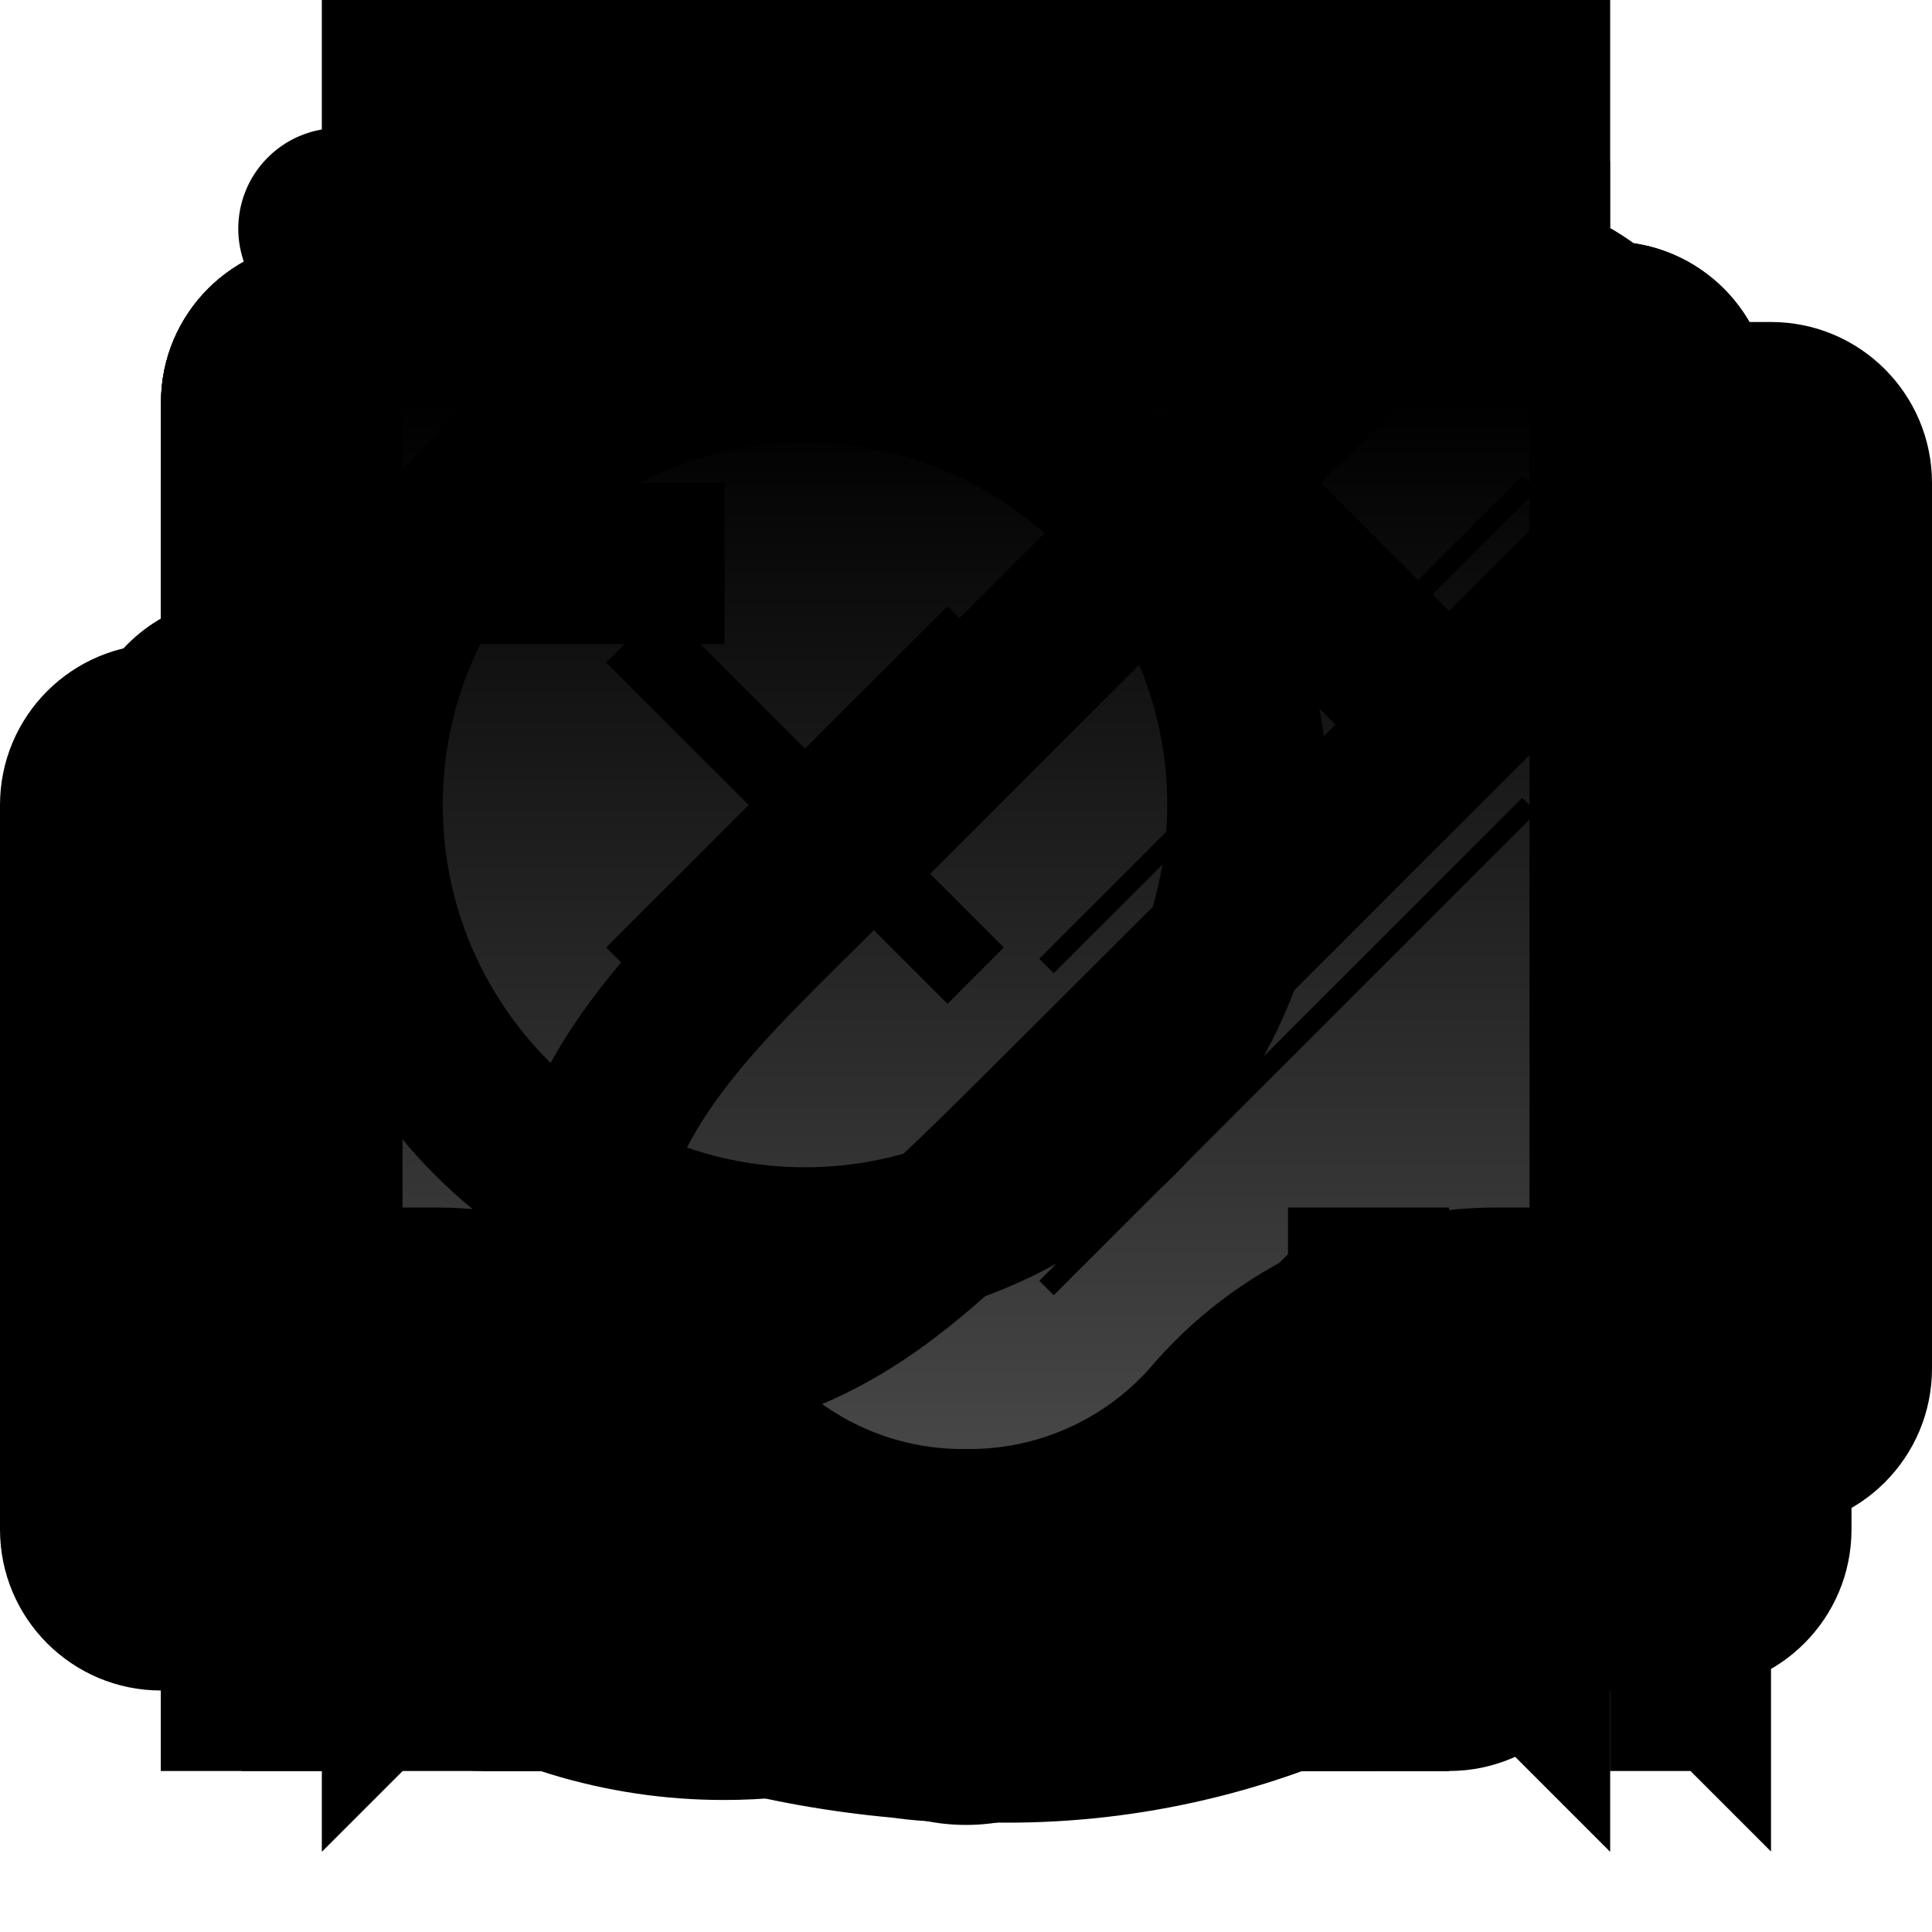
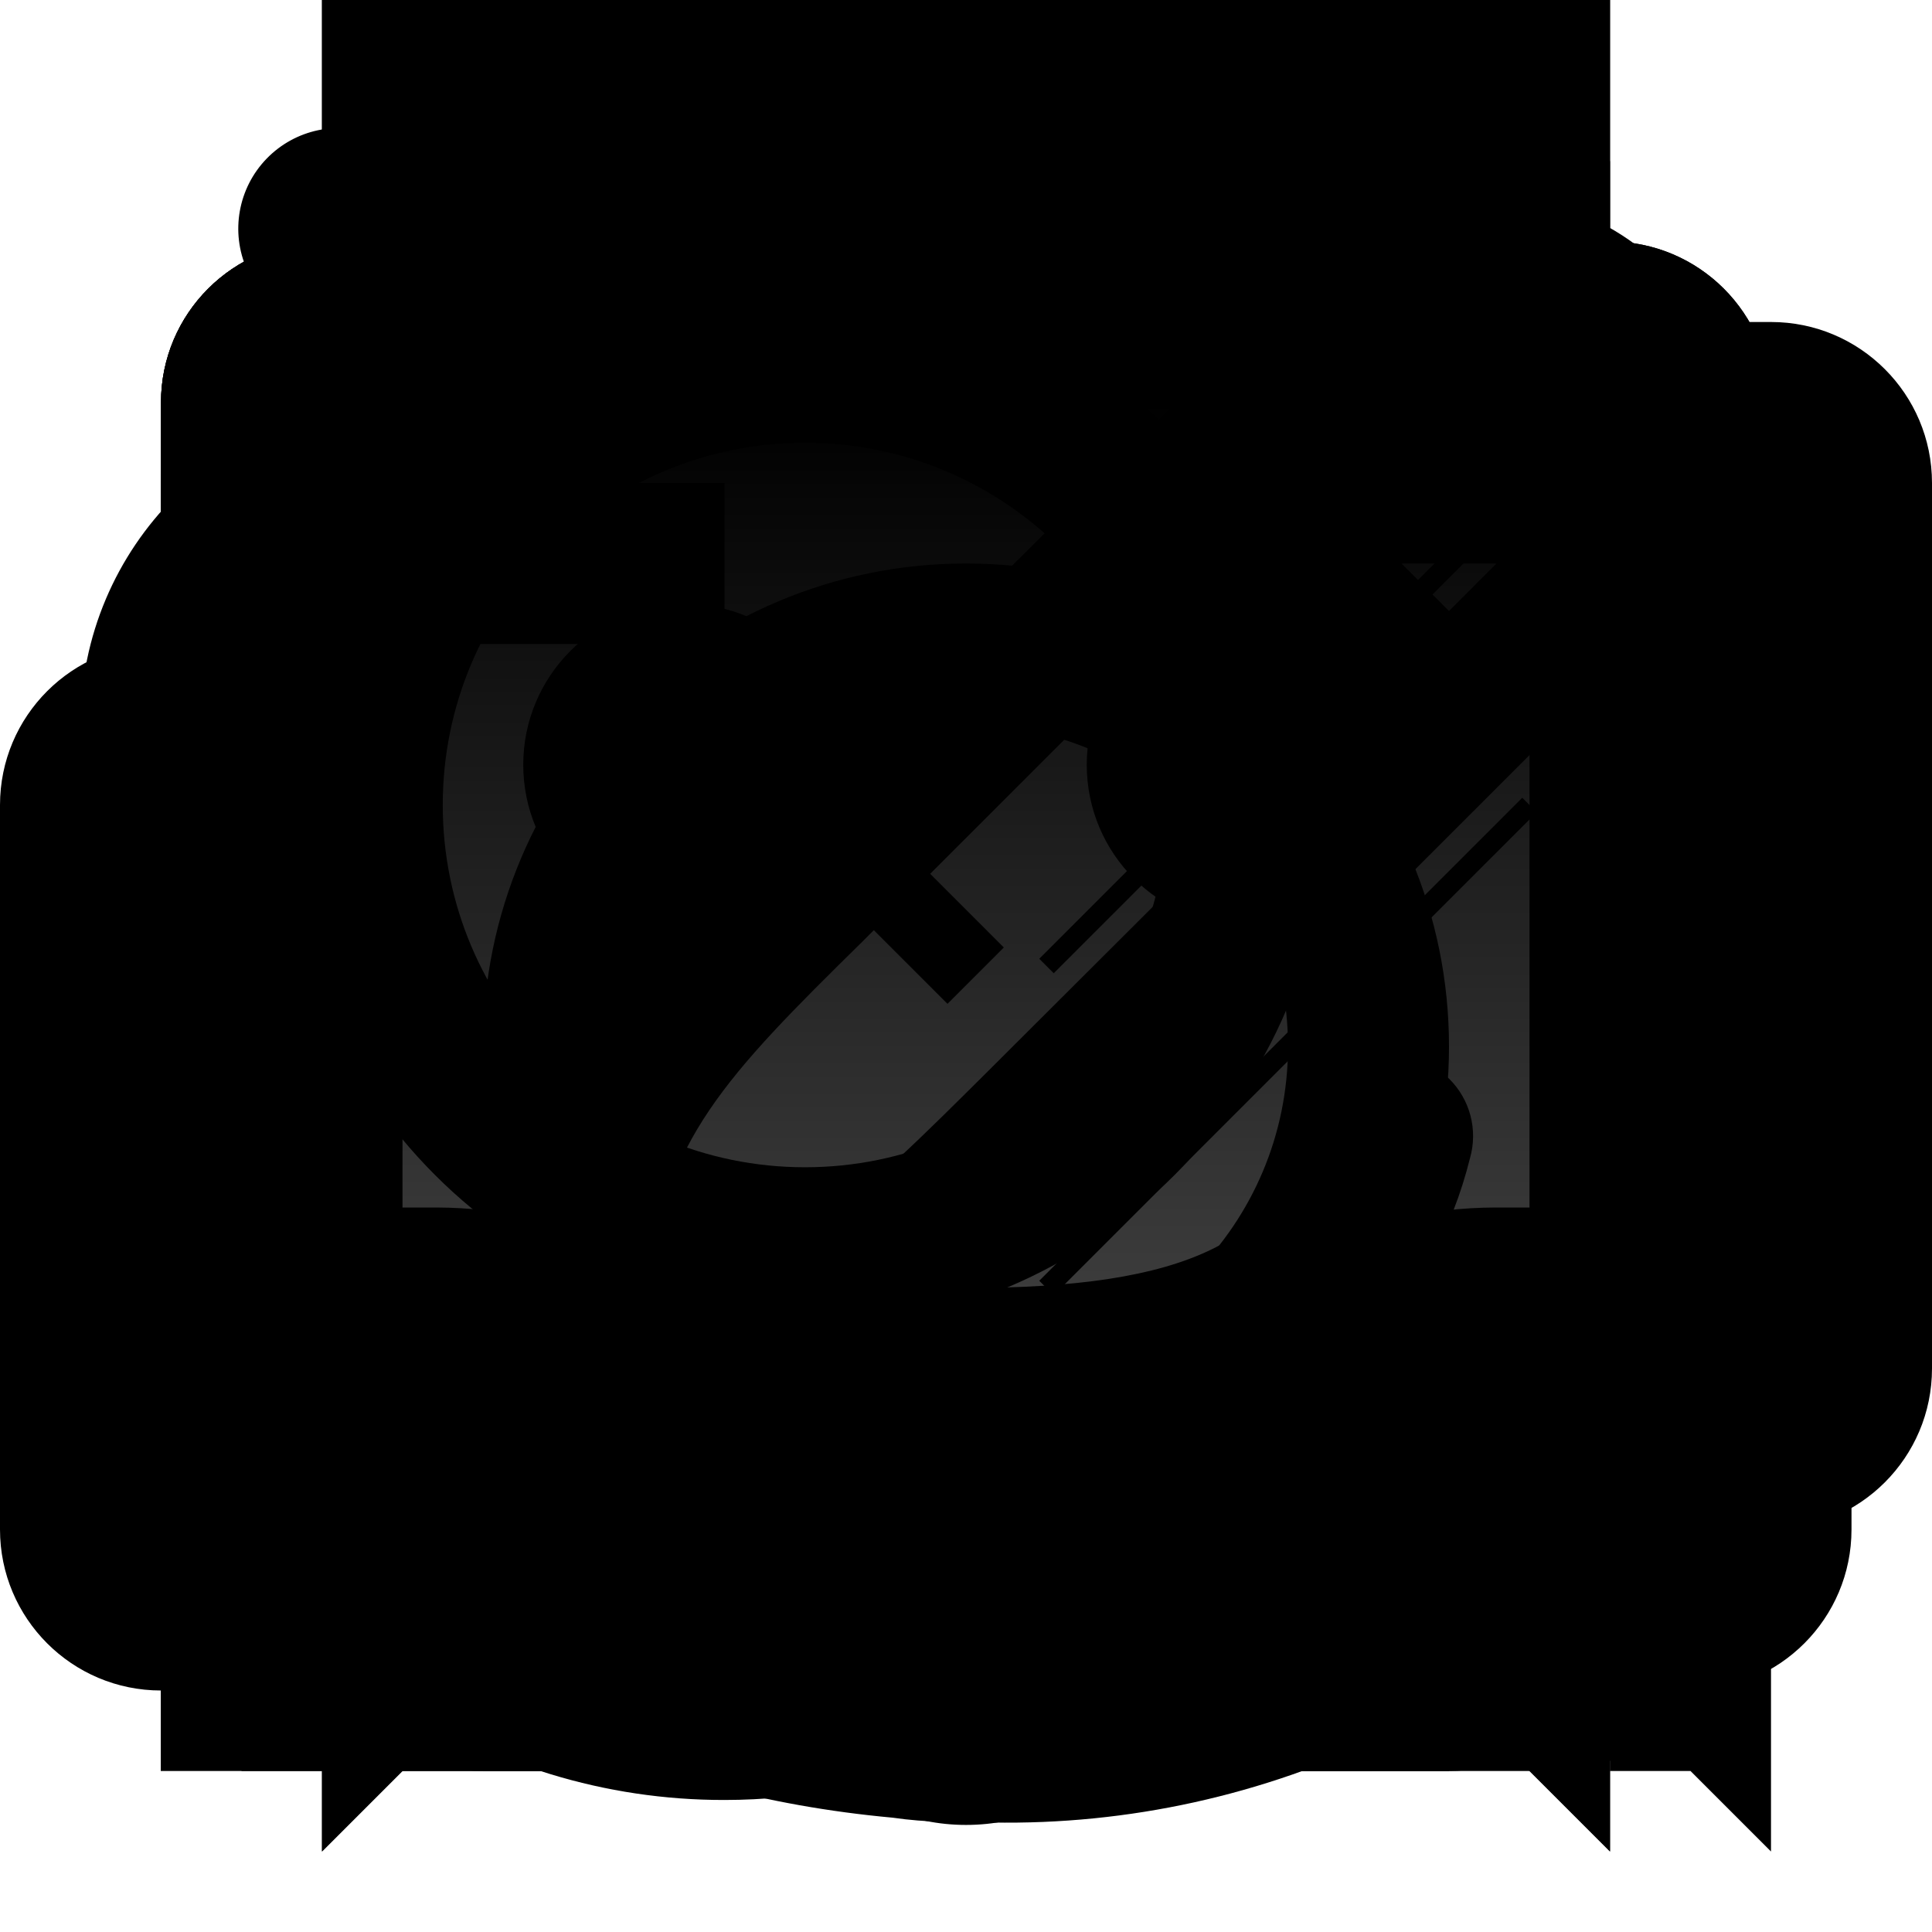
<svg xmlns="http://www.w3.org/2000/svg" viewBox="0 0 24 24">
  <defs>
    <radialGradient id="radial-gradient" cx="12" cy="-89.94" r="11.42" gradientTransform="translate(22.5 -44.54) rotate(180) scale(0.88 0.66)" gradientUnits="userSpaceOnUse">
      <stop offset="0" stop-color="#00c869" />
      <stop offset="0.01" stop-color="#00c869" stop-opacity="0.99" />
      <stop offset="0.28" stop-color="#00c869" stop-opacity="0.64" />
      <stop offset="0.52" stop-color="#00c869" stop-opacity="0.37" />
      <stop offset="0.73" stop-color="#00c869" stop-opacity="0.17" />
      <stop offset="0.9" stop-color="#00c869" stop-opacity="0.04" />
      <stop offset="1" stop-color="#00c869" stop-opacity="0" />
    </radialGradient>
    <linearGradient id="linear-gradient" x1="12" y1="19" x2="12" y2="5" gradientUnits="userSpaceOnUse">
      <stop offset="0" stop-color="#fff" />
      <stop offset="1" />
    </linearGradient>
  </defs>
  <g id="icn24">
    <g id="bell-ringed">
      <rect width="24" height="24" style="fill: none" />
      <path d="M16,9.5V14l2,2v1H6V16l2-2V9.5a4,4,0,0,1,4-4h0A4,4,0,0,1,16,9.5Z" />
      <path d="M13.5,18a1.5,1.5,0,0,1-3,0Z" />
      <path d="M19.68,19.18,19,18.47a3.5,3.5,0,0,0,0-4.95l.71-.71a4.5,4.5,0,0,1,0,6.36Z" />
      <path d="M21.1,20.6l-.71-.71a5.5,5.5,0,0,0,0-7.78l.71-.71a6.5,6.5,0,0,1,0,9.19Z" />
      <path d="M4.32,19.18a4.5,4.5,0,0,1,0-6.36l.71.71a3.5,3.5,0,0,0,0,4.95Z" />
      <path d="M2.9,20.6a6.5,6.5,0,0,1,0-9.19l.71.71a5.5,5.5,0,0,0,0,7.78Z" />
    </g>
    <g id="star">
      <rect id="space" width="24" height="24" style="fill: none" />
      <polygon id="_Path_" data-name="&lt;Path&gt;" points="15.79 13.49 21.97 9 14.33 9 11.97 1.74 9.61 9 1.97 9 8.15 13.49 5.79 20.76 11.97 16.27 18.15 20.76 15.79 13.49" />
    </g>
    <g id="star-wire">
      <rect id="space-2" data-name="space" width="24" height="24" style="fill: none" />
      <path d="M12,6.59l.93,2.87.34,1h4.11l-2.45,1.78-.88.64.34,1,.93,2.87-2.45-1.78L12,14.41l-.88.64L8.64,16.83,9.58,14l.34-1L9,12.28,6.59,10.5H10.7l.34-1L12,6.59m0-4.85L9.61,9H2l6.18,4.49L5.79,20.76,12,16.27l6.18,4.49-2.36-7.27L22,9H14.33L12,1.73Z" />
    </g>
    <g id="bell-muted">
      <rect id="space-3" data-name="space" width="24" height="24" style="fill: none" />
      <path d="M7,8.84,15.17,17H5V16l2-2V9A.86.86,0,0,1,7,8.84ZM10,18h4a2,2,0,0,1-4,0Zm7-4.83V9a5,5,0,0,0-5-5A4.92,4.92,0,0,0,8.91,5.08L5.12,1.29,3.71,2.71l16,16,1.41-1.42Z" />
    </g>
    <g id="more">
      <rect id="space-4" data-name="space" width="24" height="24" style="fill: none" />
      <path d="M14,12a2,2,0,1,1-2-2A2,2,0,0,1,14,12ZM12,4a2,2,0,1,0,2,2A2,2,0,0,0,12,4Zm0,12a2,2,0,1,0,2,2A2,2,0,0,0,12,16Z" />
    </g>
    <g id="forward">
      <rect id="space-5" data-name="space" width="24" height="24" style="fill: none" />
      <polygon id="_Path_2" data-name="&lt;Path&gt;" points="5 10 12.5 2.5 20 10 15 10 12.5 21 10 10 5 10" />
    </g>
    <g id="reply">
      <rect id="space-6" data-name="space" width="24" height="24" style="fill: none" />
      <path d="M21,19A13.36,13.36,0,0,0,10,8V4L2.5,11.5,10,19V14C14.55,14,18.73,15.11,21,19Z" />
    </g>
    <g id="forwarded">
      <g id="space-7" data-name="space">
        <rect width="24" height="24" style="fill: none" />
      </g>
      <path d="M12.5,20.5A1.5,1.5,0,0,1,11,19V9.12L8.06,12.06A1.5,1.5,0,1,1,5.94,9.94l5.5-5.5a1.5,1.5,0,0,1,2.12,0l5.5,5.5a1.5,1.5,0,0,1-2.12,2.12L14,9.12V19A1.5,1.5,0,0,1,12.5,20.5Z" />
    </g>
    <g id="replied">
      <rect width="24" height="24" style="fill: none" />
      <path d="M18.58,19.55C16.5,15,13.38,13,8.18,13h0l2.92,2.92a1.5,1.5,0,0,1-2.12,2.12l-5.5-5.5a1.5,1.5,0,0,1,0-2.12l5.5-5.5a1.5,1.5,0,0,1,2.12,2.12l-3,3h.07c6.38,0,10.55,2.65,13.13,8.29A1.5,1.5,0,0,1,18.58,19.55Z" />
    </g>
    <g id="gear">
      <g id="space-8" data-name="space">
        <rect width="24" height="24" style="fill: none" />
      </g>
      <g id="_Group_" data-name="&lt;Group&gt;">
        <path d="M3.3,13.87l-.37-.09A1.85,1.85,0,0,1,1.51,12s0,0,0,0a1.85,1.85,0,0,1,1.43-1.76l.37-.09A1.92,1.92,0,0,0,4.6,9l0-.07a1.92,1.92,0,0,0-.1-1.74l-.19-.32a1.85,1.85,0,0,1,.24-2.26l0,0a1.85,1.85,0,0,1,2.26-.24l.32.19a1.92,1.92,0,0,0,1.74.1L9,4.6a1.92,1.92,0,0,0,1.16-1.3l.09-.37A1.85,1.85,0,0,1,12,1.51h0a1.85,1.85,0,0,1,1.76,1.43l.09.37A1.92,1.92,0,0,0,15,4.6l.07,0a1.92,1.92,0,0,0,1.74-.1l.32-.19a1.85,1.85,0,0,1,2.26.24l0,0a1.85,1.85,0,0,1,.24,2.26l-.19.32a1.92,1.92,0,0,0-.1,1.74l0,.07a1.92,1.92,0,0,0,1.3,1.16l.37.09A1.85,1.85,0,0,1,22.5,12s0,0,0,0a1.85,1.85,0,0,1-1.43,1.76l-.37.09A1.92,1.92,0,0,0,19.4,15l0,.07a1.92,1.92,0,0,0,.1,1.74l.19.32a1.85,1.85,0,0,1-.24,2.26l0,0a1.85,1.85,0,0,1-2.26.24l-.32-.19a1.92,1.92,0,0,0-1.74-.1l-.07,0a1.92,1.92,0,0,0-1.16,1.3l-.09.37A1.85,1.85,0,0,1,12,22.49h0a1.85,1.85,0,0,1-1.76-1.43l-.09-.37A1.92,1.92,0,0,0,9,19.4l-.07,0a1.92,1.92,0,0,0-1.74.1l-.32.19a1.85,1.85,0,0,1-2.26-.24l0,0a1.85,1.85,0,0,1-.24-2.26l.19-.32a1.92,1.92,0,0,0,.1-1.74l0-.07A1.92,1.92,0,0,0,3.3,13.87ZM12,7a5,5,0,1,0,5,5A5,5,0,0,0,12,7Z" />
      </g>
    </g>
    <g id="exit">
      <g id="space-9" data-name="space">
        <rect width="24" height="24" style="fill: none" />
      </g>
      <path d="M11,21H5.5A2.5,2.5,0,0,1,3,18.5V6.5A2.5,2.5,0,0,1,5.5,4H11V7H6V18h5Zm4.56-.44-2.12-2.12L17.88,14H9V11h8.88L13.44,6.56l2.12-2.12,7,7a1.5,1.5,0,0,1,0,2.12Z" />
    </g>
    <g id="sent-message">
      <rect id="space-10" data-name="space" width="24" height="24" style="fill: none" />
      <path d="M24,8v9a2,2,0,0,1-2,2H9a2,2,0,0,1-2-2V16H4V14H7V12H0V10H7V8H2V6H22A2,2,0,0,1,24,8ZM22,9.37l-6.5,3L9,9.37v2.21l6.5,3,6.5-3Z" style="fill-rule: evenodd" />
    </g>
    <g id="arrow-down">
      <rect width="24" height="24" style="fill: none" />
      <polygon points="12 16.41 6.29 10.71 7.71 9.29 12 13.59 16.29 9.29 17.71 10.71 12 16.41" />
    </g>
    <g id="arrow-up">
      <rect width="24" height="24" transform="translate(24 24) rotate(-180)" style="fill: none" />
      <polygon points="12 7.59 17.71 13.29 16.29 14.71 12 10.41 7.71 14.71 6.29 13.29 12 7.59" />
    </g>
    <g id="cross">
      <rect id="space-11" data-name="space" width="24" height="24" style="fill: none" />
      <polygon points="13 5 11 5 11 11 5 11 5 13 11 13 11 19 13 19 13 13 19 13 19 11 13 11 13 5" />
    </g>
    <g id="unread-circle">
      <rect id="space-12" data-name="space" width="24" height="24" style="fill: none" />
      <circle cx="12" cy="12" r="4" style="fill: #ff6464" />
    </g>
    <g id="messages">
      <rect id="space-13" data-name="space" width="24" height="24" style="fill: none" />
      <path d="M15,8H2a2,2,0,0,0-2,2v9a2,2,0,0,0,2,2H15a2,2,0,0,0,2-2V10A2,2,0,0,0,15,8ZM2,13.57l6.5,3,6.5-3V11.37l-6.5,3-6.5-3ZM24,6v9a2,2,0,0,1-2,2H18V12.18l4-1.87V8.1L18,10a3,3,0,0,0-3-3H7V6A2,2,0,0,1,9,4H22A2,2,0,0,1,24,6Z" style="fill-rule: evenodd" />
    </g>
    <g id="bin">
      <rect id="space-14" data-name="space" width="24" height="24" style="fill: none" />
      <path d="M15,4H9V3a1,1,0,0,1,1-1h4a1,1,0,0,1,1,1Zm4,2V7H18V19a2,2,0,0,1-2,2H8a2,2,0,0,1-2-2V7H5V6A1,1,0,0,1,6,5H18A1,1,0,0,1,19,6ZM10.5,9h-1v9h1Zm4,0h-1v9h1Z" />
    </g>
    <g id="comments">
      <rect id="space-15" data-name="space" width="24" height="24" style="fill: none" />
      <path id="comment" d="M4,3H15a2,2,0,0,1,2,2v9H6L2,18V5A2,2,0,0,1,4,3ZM20,8H19v8H7v1a2,2,0,0,0,2,2h9l4,4V10A2,2,0,0,0,20,8Z" style="fill-rule: evenodd" />
    </g>
    <g id="comment-2" data-name="comment">
      <rect id="space-16" data-name="space" width="24" height="24" style="fill: none" />
      <path d="M4,4H20a2,2,0,0,1,2,2V16a2,2,0,0,1-2,2H6L2,22V6A2,2,0,0,1,4,4Z" style="fill-rule: evenodd" />
    </g>
    <g id="search">
      <rect id="space-17" data-name="space" width="24" height="24" style="fill: none" />
      <path d="M10,16.5A6.5,6.5,0,1,1,16.5,10,6.51,6.51,0,0,1,10,16.5Zm0-11A4.5,4.5,0,1,0,14.5,10,4.5,4.5,0,0,0,10,5.5ZM19.41,21,21,19.41,16.58,15,15,16.58Z" />
    </g>
    <g id="download">
      <rect width="24" height="24" style="fill: none" />
      <path d="M19,21H4V18H19Zm-7.5-3.38L3.44,9.56,5.56,7.44,10,11.88V3h3v8.88l4.44-4.44,2.12,2.12Z" />
    </g>
    <g id="menu">
      <rect id="space-18" data-name="space" width="24" height="24" style="fill: none" />
      <path d="M21,13H3V11H21Zm0-7H3V8H21Zm0,10H3v2H21Z" />
    </g>
    <g id="filter">
      <rect width="24" height="24" style="fill: none" />
      <polygon points="11 21 9 21 9 12.41 2.29 5.71 3 4 21 4 21.71 5.71 15 12.41 15 17 13 17 13 11.59 18.59 6 5.41 6 11 11.59 11 21" />
    </g>
    <g id="atsign">
      <rect width="24" height="24" style="fill: none" />
      <path d="M12.32,22.64c-.4,0-.82,0-1.23-.06C4.75,22,.87,17.4,1.42,11.08a10.39,10.39,0,0,1,11.5-9.66c7.17.63,10,5.3,9.61,9.65-.34,3.86-3.06,6.66-6.2,6.38a3.06,3.06,0,0,1-2.17-1.25,2.86,2.86,0,0,1-.17-.29A5.69,5.69,0,0,1,9.36,17a4.26,4.26,0,0,1-3.42-3.09A6,6,0,0,1,7.61,8c1.2-1.13,3.95-2.75,8.87-1a1.25,1.25,0,0,1,.79,1.45c-.14.62-.28,1.23-.4,1.81l-.23,1.09-.07.29c-.22,1-.36,1.74-.36,1.74a2,2,0,0,0,0,1.36.59.59,0,0,0,.41.19c1.84.16,3.21-2,3.41-4.12.27-3-1.52-6.43-7.34-6.94A7.86,7.86,0,0,0,3.92,11.3a8.15,8.15,0,0,0,1.66,6.1,8.19,8.19,0,0,0,5.73,2.69,8.73,8.73,0,0,0,4.79-.8l1.12-.56L18.34,21l-1.12.56A10.77,10.77,0,0,1,12.32,22.64Zm.07-13.9A4.32,4.32,0,0,0,9.33,9.81a3.4,3.4,0,0,0-1,3.35A1.8,1.8,0,0,0,9.8,14.5c3.07.54,4.09-2.39,4.35-3.41l.28-1.32,0-.13.13-.6A8.55,8.55,0,0,0,12.38,8.73Z" />
    </g>
    <g id="file">
      <rect id="space-19" data-name="space" width="24" height="24" style="fill: none" />
      <path d="M18,22H6a2,2,0,0,1-2-2V4A2,2,0,0,1,6,2h8l6,6V20A2,2,0,0,1,18,22ZM13,3V9h6Zm3,9H8v2h8Zm0,4H8v2h8Z" />
    </g>
    <g id="log">
      <rect id="space-20" data-name="space" width="24" height="24" style="fill: none" />
      <path d="M20,22l-2-2-2,2-2-2-2,2-2-2L8,22,6,20,4,22V2L6,4,8,2l2,2,2-2,2,2,2-2,2,2,2-2Zm-3-5H7V15H17Zm0-4H7V11H17Zm0-4H7V7H17Z" style="fill-rule: evenodd" />
    </g>
    <g id="attach">
      <rect id="space-21" data-name="space" width="24" height="24" style="fill: none" />
      <path d="M9,22.36A7.36,7.36,0,0,1,3.79,9.79l6.5-6.5a5.24,5.24,0,0,1,7.41,7.41l-6.5,6.5a3.2,3.2,0,0,1-4.41,0,3.13,3.13,0,0,1,0-4.41l6.5-6.5a1,1,0,0,1,1.41,1.41l-6.5,6.5a1.12,1.12,0,0,0,1.59,1.59l6.5-6.5a3.24,3.24,0,0,0-4.59-4.59l-6.5,6.5a5.36,5.36,0,0,0,7.59,7.59l7.5-7.5a1,1,0,0,1,1.41,1.41l-7.5,7.5A7.34,7.34,0,0,1,9,22.36Z" />
    </g>
    <g id="list-check">
      <rect id="space-22" data-name="space" width="24" height="24" style="fill: none" />
      <path d="M5,19.41.29,14.71l1.41-1.41L5,16.59,16.29,5.29l1.41,1.41ZM10,19h6V17H10Zm4-4h6V13H14Zm4-6v2h6V9Z" />
    </g>
    <g id="bell">
      <rect id="space-23" data-name="space" width="24" height="24" style="fill: none" />
      <path d="M12,22.67a2.5,2.5,0,0,0,2.5-2.5h-5A2.5,2.5,0,0,0,12,22.67ZM21,17v2H3V17l3-3V8a6,6,0,0,1,6-6h0a6,6,0,0,1,6,6v6Z" />
    </g>
    <g id="home">
      <rect id="space-24" data-name="space" width="24" height="24" style="fill: none" />
      <path d="M15,15v6h6a2,2,0,0,0,2-2V9.41A2,2,0,0,0,21.84,7.6L12,3,2.16,7.6A2,2,0,0,0,1,9.41V19a2,2,0,0,0,2,2H9V15a3,3,0,0,1,3-3h0A3,3,0,0,1,15,15Z" />
    </g>
    <g id="nested3d">
      <g>
        <path d="M22,14.44V9.7a3.33,3.33,0,0,0-1.67-2.89L12,2,3.67,6.81A3.33,3.33,0,0,0,2,9.7v4.74C2,24.5,22,24.5,22,14.44Zm-10,.07L3.67,9.7A1.67,1.67,0,0,1,4.5,8.25L12,3.92l7.5,4.33a1.67,1.67,0,0,1,.83,1.44Z" style="fill: #14d769" />
        <path d="M12,14.51l9.88-5.7A3.32,3.32,0,0,1,22,9.7v4.74c0,5-5,7.56-10,7.56Z" style="fill: url(#radial-gradient)" />
      </g>
      <rect id="space-25" data-name="space" width="24" height="24" style="fill: none" />
    </g>
    <g id="expand">
      <rect id="space-26" data-name="space" width="24" height="24" style="fill: none" />
      <path d="M20,5v6H18V7.41L14.41,11,13,9.59,16.59,6H13V4h6A1,1,0,0,1,20,5ZM9.59,13,6,16.59V13H4v6a1,1,0,0,0,1,1h6V18H7.41L11,14.41Z" />
    </g>
    <g id="collapse">
      <rect id="space-27" data-name="space" width="24" height="24" style="fill: none" />
      <path d="M11,14v6H9V16.41L5.41,20,4,18.59,7.59,15H4V13h6A1,1,0,0,1,11,14Zm9-8.59L18.59,4,15,7.59V4H13v6a1,1,0,0,0,1,1h6V9H16.41Z" />
    </g>
    <g id="bookmark">
      <rect id="space-28" data-name="space" width="24" height="24" style="fill: none" />
      <polygon points="20 23 12 15 4 23 4 0 20 0 20 23" />
    </g>
    <g id="bookmark-wire">
      <rect id="space-29" data-name="space" width="24" height="24" style="fill: none" />
      <polygon points="20 0 20 0 20 23 12 15 4 23 4 0 5 0 5 20.59 12 13.59 19 20.59 19 0 20 0" />
    </g>
    <g id="open-message">
      <rect id="space-30" data-name="space" width="24" height="24" style="fill: none" />
      <path d="M3.15,6.86,12,2.73l8.85,4.12A2,2,0,0,1,22,8.67V18a2,2,0,0,1-2,2H4a2,2,0,0,1-2-2V8.67A2,2,0,0,1,3.15,6.86ZM20,8.67v2.2L12,14.6,4,10.87V8.67l8-3.73Z" style="fill-rule: evenodd" />
    </g>
    <g id="unread-message">
      <rect id="space-31" data-name="space" width="24" height="24" style="fill: none" />
      <path d="M22,11.58V19a2,2,0,0,1-2,2H4a2,2,0,0,1-2-2V7A2,2,0,0,1,4,5H15.42A5,5,0,0,0,22,11.58ZM15.07,12,12,13.4,4,9.67v2.2l8,3.73,4.95-2.31A7,7,0,0,1,15.07,12ZM20,4a3,3,0,1,0,3,3A3,3,0,0,0,20,4Z" />
    </g>
    <g id="message-baloon">
      <rect id="space-32" data-name="space" width="24" height="24" style="fill: none" />
      <path d="M12,11.4,4,7.67v2.2l8,3.73,8-3.73V7.67ZM4,4H20a2,2,0,0,1,2,2V16a2,2,0,0,1-2,2H6L2,22V6A2,2,0,0,1,4,4Z" />
    </g>
    <g id="manager">
      <rect id="space-33" data-name="space" width="24" height="24" style="fill: none" />
      <path d="M16,13v4H15V13a1,1,0,0,0-1-1V22H13V18a1,1,0,0,0-2,0v4H10V12a1,1,0,0,0-1,1v4H8V13a2,2,0,0,1,2-2h4A2,2,0,0,1,16,13ZM15.75,1.59A1.25,1.25,0,0,0,14.5,2.84a1.23,1.23,0,0,0,.46.95l-.52.47A1,1,0,0,1,12.9,4l-.53-1a1.24,1.24,0,0,0,.88-1.18,1.25,1.25,0,1,0-2.5,0A1.24,1.24,0,0,0,11.63,3L11.1,4a1,1,0,0,1-1.54.27L9,3.79a1.23,1.23,0,0,0,.46-.95A1.25,1.25,0,1,0,8.25,4.09l.12,0,.26,2.06a1,1,0,0,0,1,.87h4.74a1,1,0,0,0,1-.87l.26-2.06.12,0a1.25,1.25,0,0,0,0-2.5ZM12,10.5A2.5,2.5,0,0,0,14.5,8h-5A2.5,2.5,0,0,0,12,10.5Z" />
    </g>
    <g id="member">
      <rect id="space-34" data-name="space" width="24" height="24" style="fill: none" />
      <path d="M16,13v4H15V13a1,1,0,0,0-1-1V22H13V18a1,1,0,0,0-2,0v4H10V12a1,1,0,0,0-1,1v4H8V13a2,2,0,0,1,2-2h4A2,2,0,0,1,16,13ZM12,5.5A2.5,2.5,0,1,0,14.5,8,2.5,2.5,0,0,0,12,5.5Z" />
    </g>
    <g id="manager-member">
      <rect id="space-35" data-name="space" width="24" height="24" style="fill: none" />
      <path d="M19,13v4H18V13a1,1,0,0,0-1-1V22H16V18a1,1,0,0,0-2,0v4H13V12H10V22H9V18a1,1,0,1,0-2,0v4H6V12a1,1,0,0,0-1,1v4H4V13a2,2,0,0,1,2-2H17A2,2,0,0,1,19,13ZM4.37,4.07l.26,2.06a1,1,0,0,0,1,.87h4.74a1,1,0,0,0,1-.87l.26-2.06.12,0A1.25,1.25,0,1,0,10.5,2.84a1.23,1.23,0,0,0,.46.95l-.52.47A1,1,0,0,1,8.9,4L8.37,3a1.24,1.24,0,0,0,.88-1.18,1.25,1.25,0,1,0-2.5,0A1.24,1.24,0,0,0,7.63,3L7.1,4a1,1,0,0,1-1.54.27L5,3.79a1.23,1.23,0,0,0,.46-.95A1.25,1.25,0,1,0,4.25,4.09ZM15,10.5A2.5,2.5,0,1,0,12.5,8,2.5,2.5,0,0,0,15,10.5Zm-7,0A2.5,2.5,0,0,0,10.5,8h-5A2.5,2.5,0,0,0,8,10.5Z" />
    </g>
    <g id="team">
      <rect id="space-36" data-name="space" width="24" height="24" style="fill: none" />
      <path d="M7.5,8A2.5,2.5,0,1,1,5,5.5,2.5,2.5,0,0,1,7.5,8ZM12,5.5A2.5,2.5,0,1,0,14.5,8,2.5,2.5,0,0,0,12,5.5Zm7,0A2.5,2.5,0,1,0,21.5,8,2.5,2.5,0,0,0,19,5.5ZM7,12V22H6V18a1,1,0,0,0-2,0v4H3V12a1,1,0,0,0-1,1v4H1V13a2,2,0,0,1,2-2H21a2,2,0,0,1,2,2v4H22V13a1,1,0,0,0-1-1V22H20V18a1,1,0,0,0-2,0v4H17V12H14V22H13V18a1,1,0,0,0-2,0v4H10V12Z" />
    </g>
    <g id="earth">
      <rect id="space-37" data-name="space" width="24" height="24" style="fill: none" />
      <path d="M12,2.5A9.5,9.5,0,1,0,21.5,12,9.5,9.5,0,0,0,12,2.5ZM4.5,12a7.44,7.44,0,0,1,.72-3.18.31.31,0,0,0,0,.06A.71.71,0,0,0,5.55,9a2,2,0,0,1,1.1.78,5.36,5.36,0,0,0,.37.58.55.55,0,0,0,.6.2c0-.07,0-.13,0-.2s.17,0,.21.1c.27.65-.51,1.31-.51,2,0,.52.42.94.59,1.44a2.83,2.83,0,0,0,.2.59c.2.34.61.47.9.75A2.66,2.66,0,0,1,9.46,17a8,8,0,0,0,.5,2.18A7.51,7.51,0,0,1,4.5,12ZM12,19.5a7.48,7.48,0,0,1-1.15-.1,1.07,1.07,0,0,0,0-.52c.38-.12.81-.27,1-.64a1.25,1.25,0,0,0,.82-.72,2.76,2.76,0,0,1,.6-1c.44-.39,1.23-.46,1.4-1a4.3,4.3,0,0,0,.07-.58,1,1,0,0,1,.67-.77.42.42,0,0,0,.25-.13.36.36,0,0,0,0-.24c-.07-.26-.12-.52-.18-.8A5,5,0,0,0,14,12.48a6.13,6.13,0,0,1-1.36-.63,1,1,0,0,0-.94-1,.83.83,0,0,1-.31,0c-.09-.05-.16-.18-.09-.26a.58.58,0,0,1-.6-.31.31.31,0,0,0-.08-.14.35.35,0,0,0-.16,0L9.1,10c-.46,0-1,0-1.18.44l-.38-.26-.29.14a1.16,1.16,0,0,1,0-1A.71.71,0,0,0,6.69,9a1,1,0,0,1,.14-.41.49.49,0,0,0,.08-.42c-.07-.14-.29-.18-.35-.05s0,.1,0,.14a.29.29,0,0,1-.46.09A.57.57,0,0,1,6,7.88a1.49,1.49,0,0,1,1.46-1c.18,0,.43.08.43.25,0,0,0,0,0-.07a.54.54,0,0,0,.2.25A3.84,3.84,0,0,0,8.33,6a1.17,1.17,0,0,0,1.31-.89c.29,0,.52-.22.76-.43a7.39,7.39,0,0,1,4.86.58,1,1,0,0,0-.1.19c-.08.24,0,.3,0,.55a1.39,1.39,0,0,1-.41.75c.05.22.24.5.27.68s-.07.27,0,.34.25.22.39.38c-.38.46-.08,1,.27,1.4s.61.47.85.77c.05.08,0,.18.05.26s.29.26.41.42c.44-.17.27-.2.78,0,.16-.17.52-.5.81-.47.46,0,.42.47.88.5,0,.19,0,.38.06.57s0,.28,0,.43A7.51,7.51,0,0,1,12,19.5Z" />
    </g>
    <g id="xcross">
      <rect id="space-38" data-name="space" width="24" height="24" style="fill: none" />
      <polygon points="6.34 4.93 4.93 6.34 10.59 12 4.93 17.66 6.34 19.07 12 13.41 17.66 19.07 19.07 17.66 13.41 12 19.07 6.34 17.66 4.93 12 10.59 6.34 4.93" />
    </g>
    <g id="ask">
      <rect id="space-39" data-name="space" width="24" height="24" style="fill: none" />
      <path d="M22,12A10,10,0,1,1,12,2,10,10,0,0,1,22,12Zm-9.43,1.86V13.4a1.28,1.28,0,0,1,.2-.74,4.45,4.45,0,0,1,.93-.83,5.48,5.48,0,0,0,1.46-1.38A2.7,2.7,0,0,0,15.54,9a2.48,2.48,0,0,0-.93-2,3.86,3.86,0,0,0-2.51-.76,7.32,7.32,0,0,0-3.63,1L9.3,8.85a5.9,5.9,0,0,1,2.63-.75,1.75,1.75,0,0,1,1,.26.87.87,0,0,1,.37.76,1.36,1.36,0,0,1-.26.81,4.77,4.77,0,0,1-1.06.93A4.14,4.14,0,0,0,10.85,12a2.51,2.51,0,0,0-.32,1.28v.57Zm-1.93,3.59a1.38,1.38,0,0,0,1,.34,1.33,1.33,0,0,0,1-.35,1.49,1.49,0,0,0,0-1.92,1.36,1.36,0,0,0-1-.34,1.4,1.4,0,0,0-1,.33,1.28,1.28,0,0,0-.35,1A1.28,1.28,0,0,0,10.64,17.45Z" />
    </g>
    <g id="edit">
      <rect id="space-40" data-name="space" width="24" height="24" style="fill: none" />
      <path d="M17.29,10.71,9.83,18.17A9.66,9.66,0,0,1,3,21a9.66,9.66,0,0,1,2.83-6.83l7.46-7.46ZM20,4a2.83,2.83,0,0,0-4,0L14.71,5.29l4,4L20,8A2.83,2.83,0,0,0,20,4Z" />
    </g>
    <g id="crown">
      <rect id="space-41" data-name="space" width="24" height="24" style="fill: none" />
      <path d="M19.5,8.19a2.49,2.49,0,0,0-1.59,4.41l-1,.91A2,2,0,0,1,13.8,13l-1-1.92a2.5,2.5,0,1,0-1.5,0L10.2,13a2,2,0,0,1-3.08.54l-1-.91a2.49,2.49,0,1,0-1.59.59l.25,0,.52,4.09a2,2,0,0,0,2,1.75h9.48a2,2,0,0,0,2-1.75l.52-4.09.25,0a2.5,2.5,0,0,0,0-5Z" />
    </g>
    <g id="person">
      <rect id="space-42" data-name="space" width="24" height="24" style="fill: none" />
      <path d="M5,21V18a4,4,0,0,1,4-4h6a4,4,0,0,1,4,4v3ZM7.5,7A4.5,4.5,0,1,0,12,2.5,4.5,4.5,0,0,0,7.5,7Z" />
    </g>
    <g id="hourglass">
      <path d="M17,17.66V21H7V17.66a4,4,0,0,1,1.17-2.83L10,13V11L8.17,9.17A4,4,0,0,1,7.06,7h9.88a4,4,0,0,1-1.11,2.17L14,11v2l1.83,1.83A4,4,0,0,1,17,17.66Z" style="opacity: 0.1" />
      <rect id="space-43" data-name="space" width="24" height="24" style="fill: none" />
      <path d="M15.83,9.17A4,4,0,0,0,17,6.34V4h1V3a1,1,0,0,0-1-1H7A1,1,0,0,0,6,3V4H7V6.34A4,4,0,0,0,8.17,9.17L10,11v2L8.17,14.83A4,4,0,0,0,7,17.66V20H6v1a1,1,0,0,0,1,1H17a1,1,0,0,0,1-1V20H17V17.66a4,4,0,0,0-1.17-2.83L14,13V11Zm-.71,6.36A3,3,0,0,1,16,17.66V20H8V17.66a3,3,0,0,1,.88-2.12L11,13.41V10.59l-.29-.29L8.88,8.46A3,3,0,0,1,8,6.34V4h8V6.34a3,3,0,0,1-.88,2.12l-1.83,1.83-.29.29v2.83Z" />
    </g>
    <g id="brick-wall">
      <rect id="space-44" data-name="space" width="24" height="24" style="fill: none" />
      <path id="_Compound_Path_" data-name="&lt;Compound Path&gt;" d="M2,5V19a2,2,0,0,0,2,2H20a2,2,0,0,0,2-2V5a2,2,0,0,0-2-2H4A2,2,0,0,0,2,5ZM4,5h9V9H4Zm12,9H8V10h8ZM4,10H7v4H4Zm0,9V15h8v4Zm16,0H13V15h7Zm0-5H17V10h3Zm0-5H14V5h6Z" />
    </g>
    <g id="window">
      <rect id="space-45" data-name="space" width="24" height="24" style="fill: none" />
      <rect x="4" y="5" width="16" height="14" style="opacity: 0.3;fill: url(#linear-gradient)" />
      <path d="M2,5V19a2,2,0,0,0,2,2H20a2,2,0,0,0,2-2V5a2,2,0,0,0-2-2H4A2,2,0,0,0,2,5ZM4,5H20V19H4ZM19.09,6.09l-.18-.18-6,6,.18.18Zm0,4-.18-.18-6,6,.18.18Z" />
    </g>
    <g id="places">
      <rect id="space-46" data-name="space" width="24" height="24" style="fill: none" />
      <path d="M19,21H5a2,2,0,0,1-2-2V5A2,2,0,0,1,5,3H19a2,2,0,0,1,2,2V19A2,2,0,0,1,19,21ZM5.42,15a5.66,5.66,0,0,1,4.3,2A3,3,0,0,0,12,18h0a3,3,0,0,0,2.28-1,5.66,5.66,0,0,1,4.3-2H19V5H5V15Z" />
    </g>
    <g id="nonsearch">
      <rect id="space-47" data-name="space" width="24" height="24" style="fill: none" />
      <path d="M10,16.5A6.5,6.5,0,1,1,16.5,10,6.51,6.51,0,0,1,10,16.5Zm0-11A4.5,4.5,0,1,0,14.5,10,4.5,4.5,0,0,0,10,5.5ZM19.41,21,21,19.41,16.58,15,15,16.58ZM10.7,10l1.77,1.77-.7.7L10,10.7,8.23,12.47l-.7-.7L9.3,10,7.53,8.23l.7-.7L10,9.3l1.77-1.77.7.7Z" />
    </g>
    <g id="compose">
      <rect id="space-48" data-name="space" width="24" height="24" style="fill: none" />
      <path d="M16,15h2v7H2V6H9V8H4V20H16Zm4.38-7-6.67,6.67C11.65,16.76,10.41,18,7,18H6V17c0-3.41,1.24-4.65,3.29-6.71L16,3.62A3.12,3.12,0,1,1,20.38,8ZM16.59,9,15,7.41l-4.29,4.29C9,13.38,8.25,14.17,8.05,15.95c1.78-.2,2.57-1,4.24-2.66ZM19,5a1.12,1.12,0,0,0-1.59,0l-1,1L18,7.59l1-1A1.12,1.12,0,0,0,19,5Z" />
    </g>
+     <g id="small-face-wire">
+       <rect id="space" width="24" height="24" style="fill: none" />
+       <path d="M17.5,9.5a2,2,0,1,1-2-2A2,2,0,0,1,17.5,9.5Zm-9-2a2,2,0,1,0,2,2A2,2,0,0,0,8.5,7.5ZM12,22C5.13,22,1.5,18.54,1.5,12S5.13,2,12,2,22.5,5.46,22.5,12,18.87,22,12,22ZM12,4C6.28,4,3.5,6.62,3.5,12s2.78,8,8.5,8,8.5-2.62,8.5-8S17.72,4,12,4Zm0,14c-1.6,0-5.36,0-6.26-3.61a1,1,0,1,1,1.94-.48C8.05,15.41,9.27,16,12,16s3.94-.57,4.32-2.09a1,1,0,1,1,1.94.48C17.36,18,13.6,18,12,18Z" />
+     </g>
+     <g id="camera-wire">
+       <rect id="space-2" data-name="space" width="24" height="24" style="fill: none" />
+       <path d="M14.17,4l2.41,2.41.59.59H19a2,2,0,0,1,2,2v9a2,2,0,0,1-2,2H5a2,2,0,0,1-2-2V9A2,2,0,0,1,5,7H6.83l.59-.59L9.83,4h4.34M15,2H9L6,5H5A4,4,0,0,0,1,9v9a4,4,0,0,0,4,4H19a4,4,0,0,0,4-4V9a4,4,0,0,0-4-4H18L15,2ZM12,9a4,4,0,1,1-4,4,4,4,0,0,1,4-4m0-2a6,6,0,1,0,6,6,6,6,0,0,0-6-6Z" />
+     </g>
  </g>
</svg>
